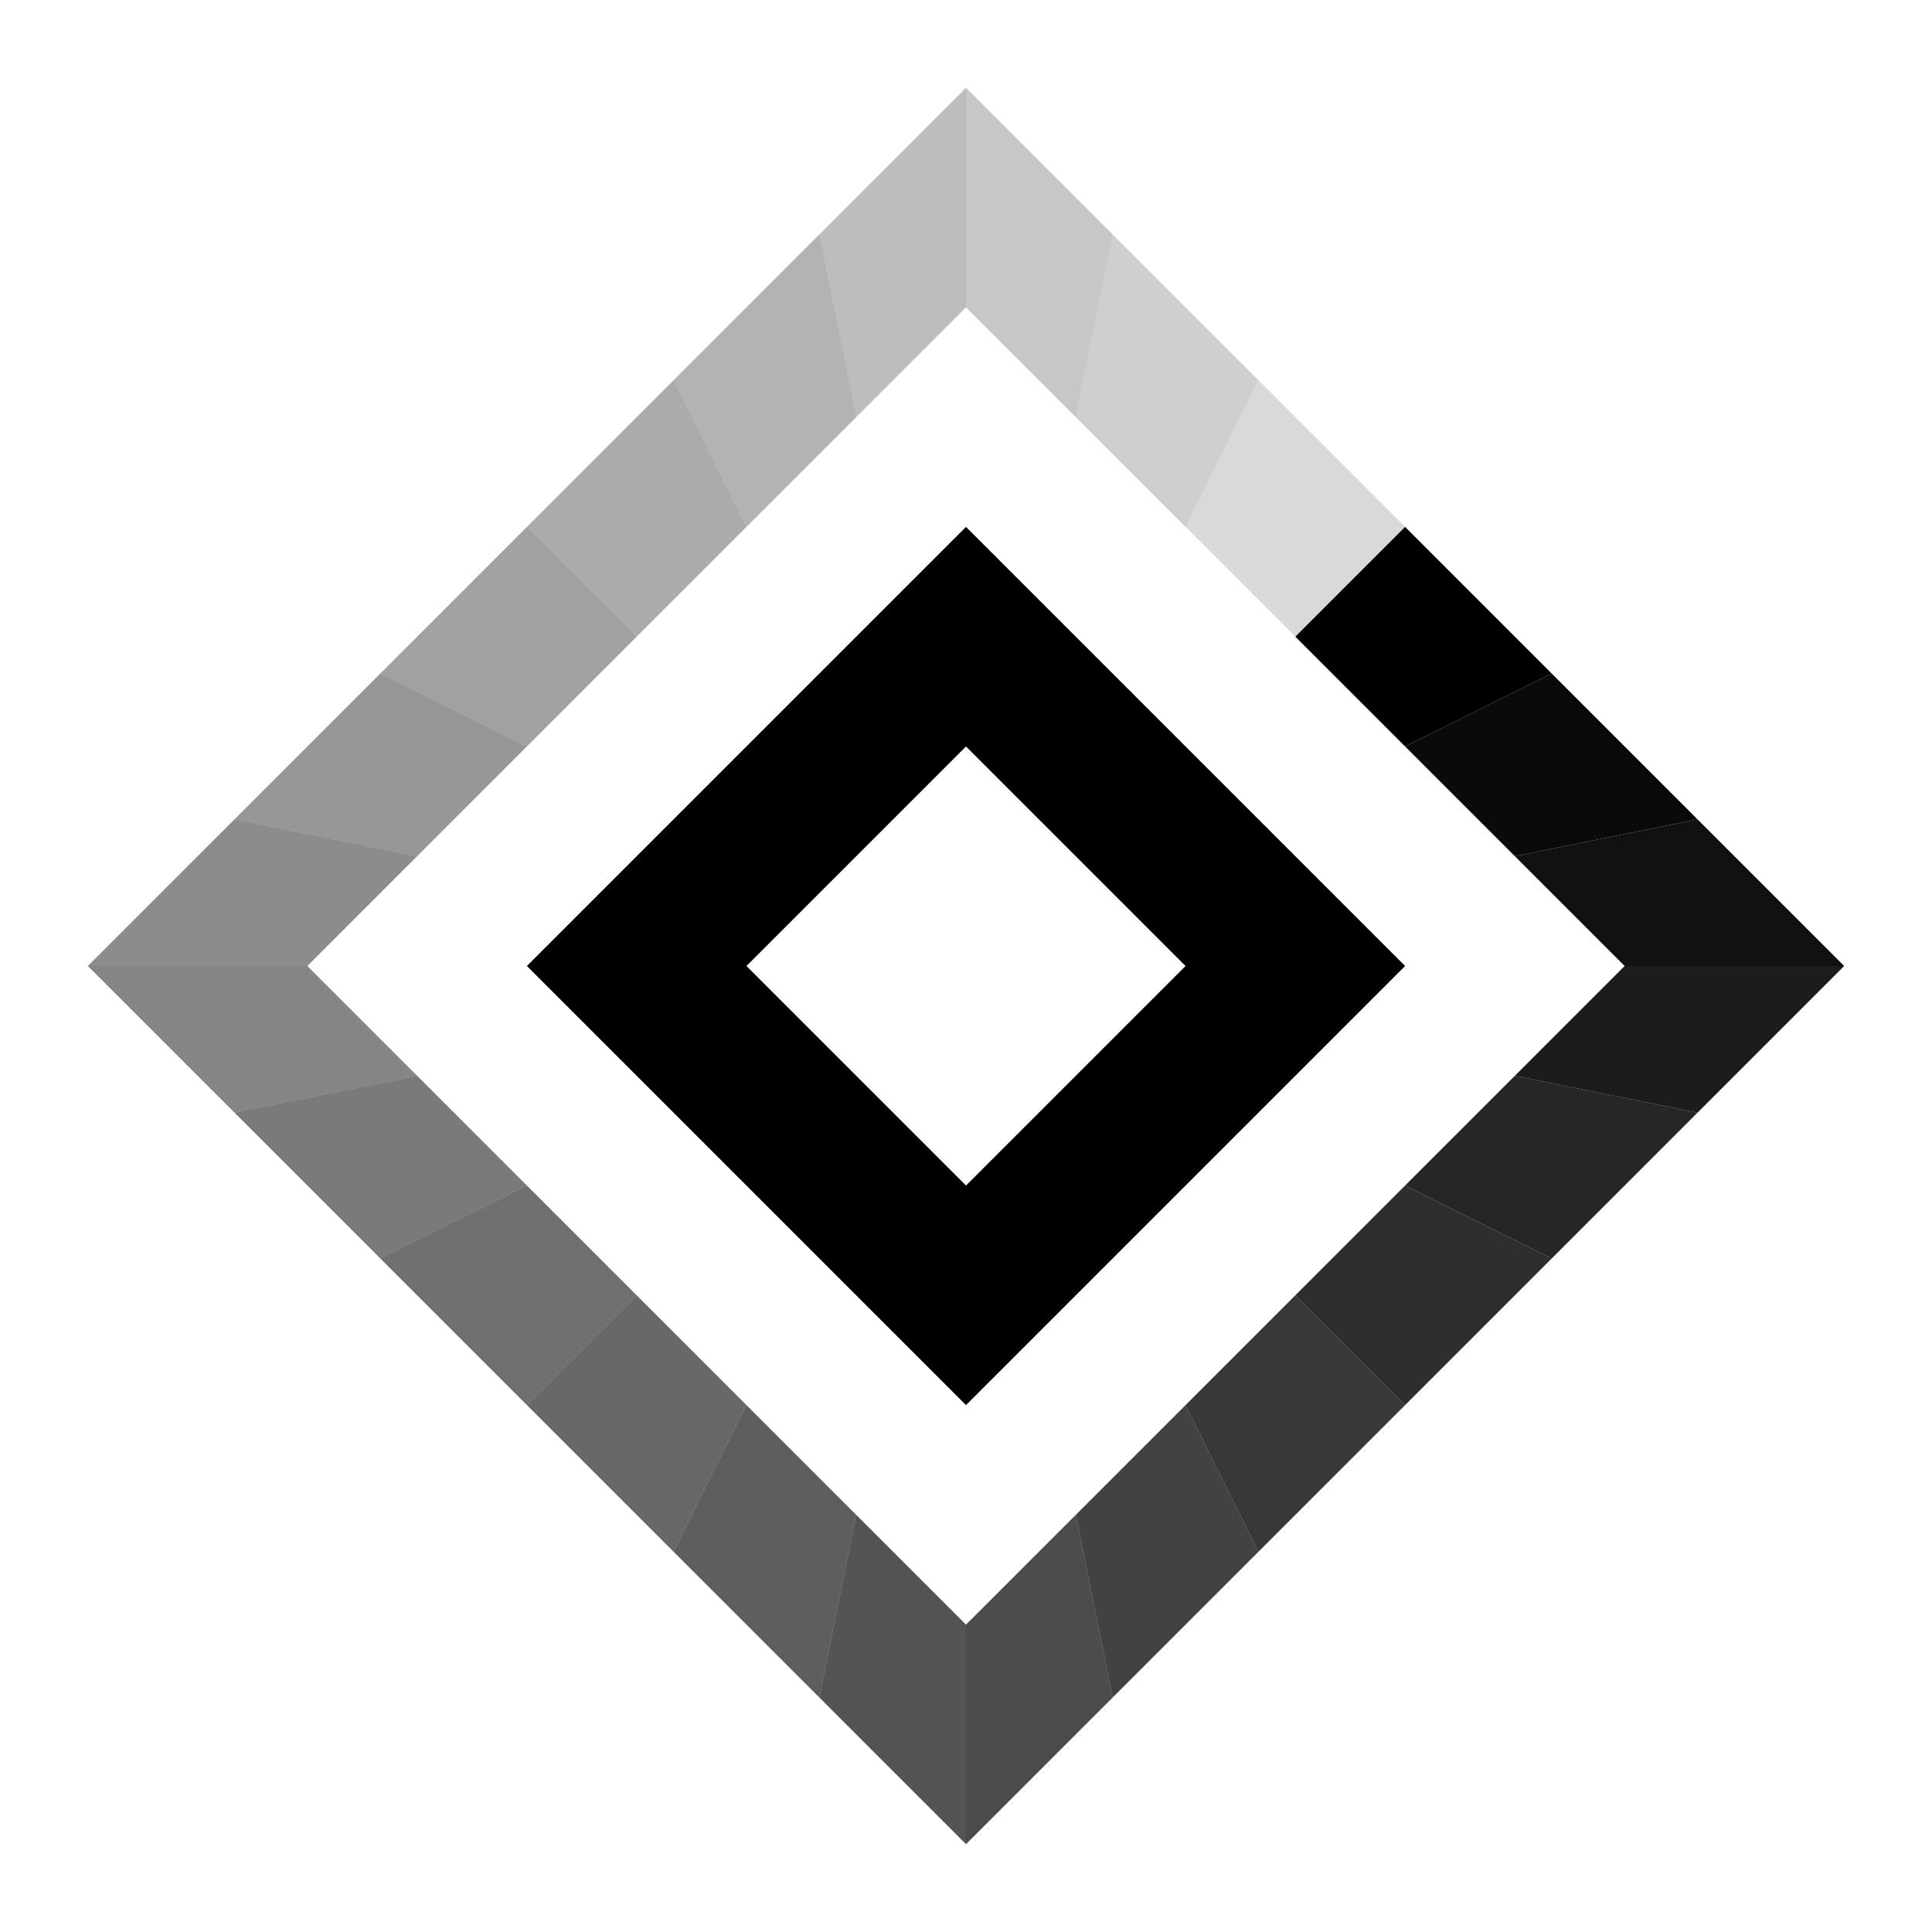
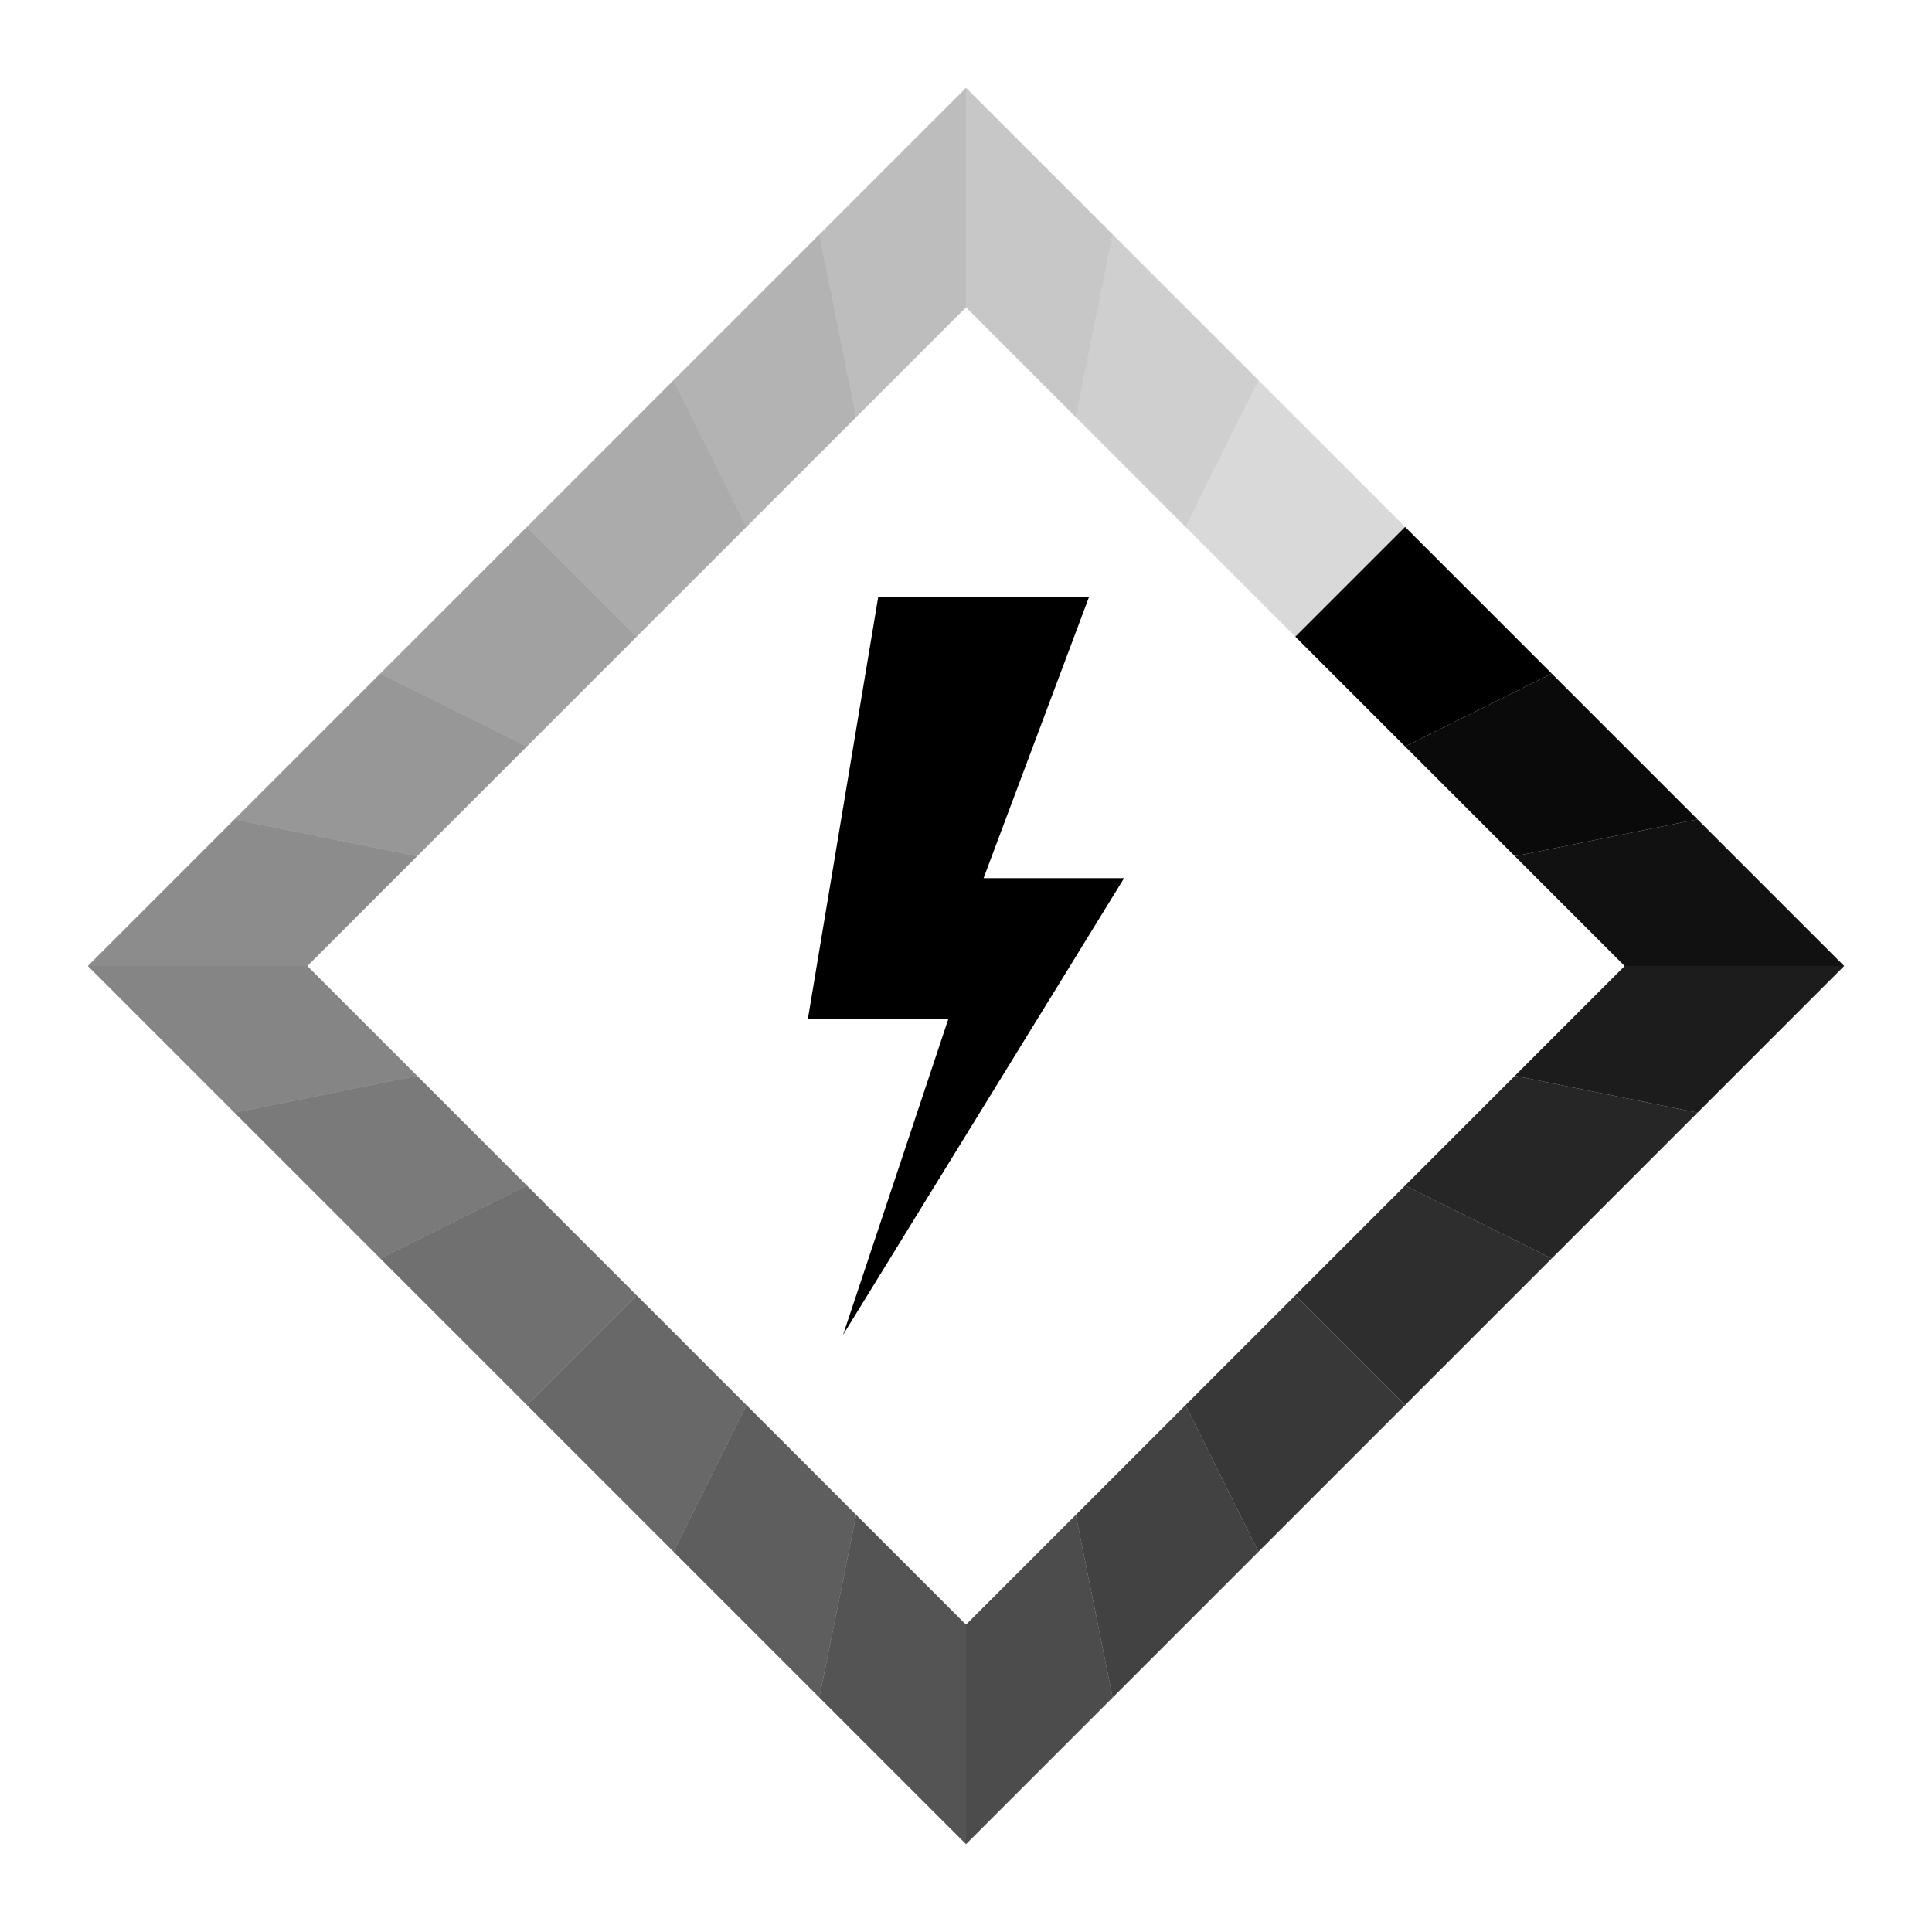
<svg xmlns="http://www.w3.org/2000/svg" width="300" height="300" viewBox="40 40 220 220" fill="none">
  <path d="M150,50 L166.7,66.7 L162.5,87.5 L150,75 Z" fill="black" fill-opacity="0.22" />
  <path d="M166.7,66.7 L183.3,83.3 L175,100 L162.5,87.5 Z" fill="black" fill-opacity="0.19" />
  <path d="M183.3,83.3 L200,100 L187.5,112.5 L175,100 Z" fill="black" fill-opacity="0.15" />
  <path d="M200,100 L216.7,116.7 L200,125 L187.5,112.5 Z" fill="black" />
  <path d="M216.7,116.7 L233.3,133.3 L212.5,137.5 L200,125 Z" fill="black" fill-opacity="0.96" />
  <path d="M233.3,133.3 L250,150 L225,150 L212.5,137.5 Z" fill="black" fill-opacity="0.93" />
  <path d="M250,150 L233.3,166.7 L212.5,162.5 L225,150 Z" fill="black" fill-opacity="0.89" />
  <path d="M233.3,166.7 L216.7,183.3 L200,175 L212.5,162.5 Z" fill="black" fill-opacity="0.85" />
  <path d="M216.7,183.3 L200,200 L187.5,187.5 L200,175 Z" fill="black" fill-opacity="0.82" />
  <path d="M200,200 L183.3,216.7 L175,200 L187.5,187.5 Z" fill="black" fill-opacity="0.78" />
  <path d="M183.3,216.7 L166.7,233.3 L162.5,212.5 L175,200 Z" fill="black" fill-opacity="0.74" />
  <path d="M166.7,233.3 L150,250 L150,225 L162.5,212.5 Z" fill="black" fill-opacity="0.7" />
  <path d="M150,250 L133.3,233.3 L137.5,212.5 L150,225 Z" fill="black" fill-opacity="0.67" />
  <path d="M133.3,233.3 L116.7,216.7 L125,200 L137.5,212.5 Z" fill="black" fill-opacity="0.63" />
  <path d="M116.7,216.7 L100,200 L112.5,187.5 L125,200 Z" fill="black" fill-opacity="0.59" />
  <path d="M100,200 L83.3,183.3 L100,175 L112.5,187.5 Z" fill="black" fill-opacity="0.56" />
  <path d="M83.3,183.3 L66.7,166.7 L87.5,162.5 L100,175 Z" fill="black" fill-opacity="0.52" />
  <path d="M66.7,166.7 L50,150 L75,150 L87.5,162.5 Z" fill="black" fill-opacity="0.48" />
  <path d="M50,150 L66.7,133.3 L87.5,137.5 L75,150 Z" fill="black" fill-opacity="0.45" />
  <path d="M66.7,133.3 L83.3,116.7 L100,125 L87.5,137.5 Z" fill="black" fill-opacity="0.41" />
  <path d="M83.3,116.7 L100,100 L112.5,112.5 L100,125 Z" fill="black" fill-opacity="0.37" />
  <path d="M100,100 L116.7,83.3 L125,100 L112.5,112.5 Z" fill="black" fill-opacity="0.33" />
  <path d="M116.7,83.3 L133.3,66.7 L137.5,87.5 L125,100 Z" fill="black" fill-opacity="0.3" />
  <path d="M133.3,66.7 L150,50 L150,75 L137.5,87.5 Z" fill="black" fill-opacity="0.26" />
-   <path d="M150,100 L200,150 L150,200 L100,150 Z M150,125 L125,150 L150,175 L175,150 Z" fill="black" />
+   <path d="M140,108 L164,108 L152,140 L168,140 L136,192 L148,156 L132,156 Z" fill="black" />
</svg>
